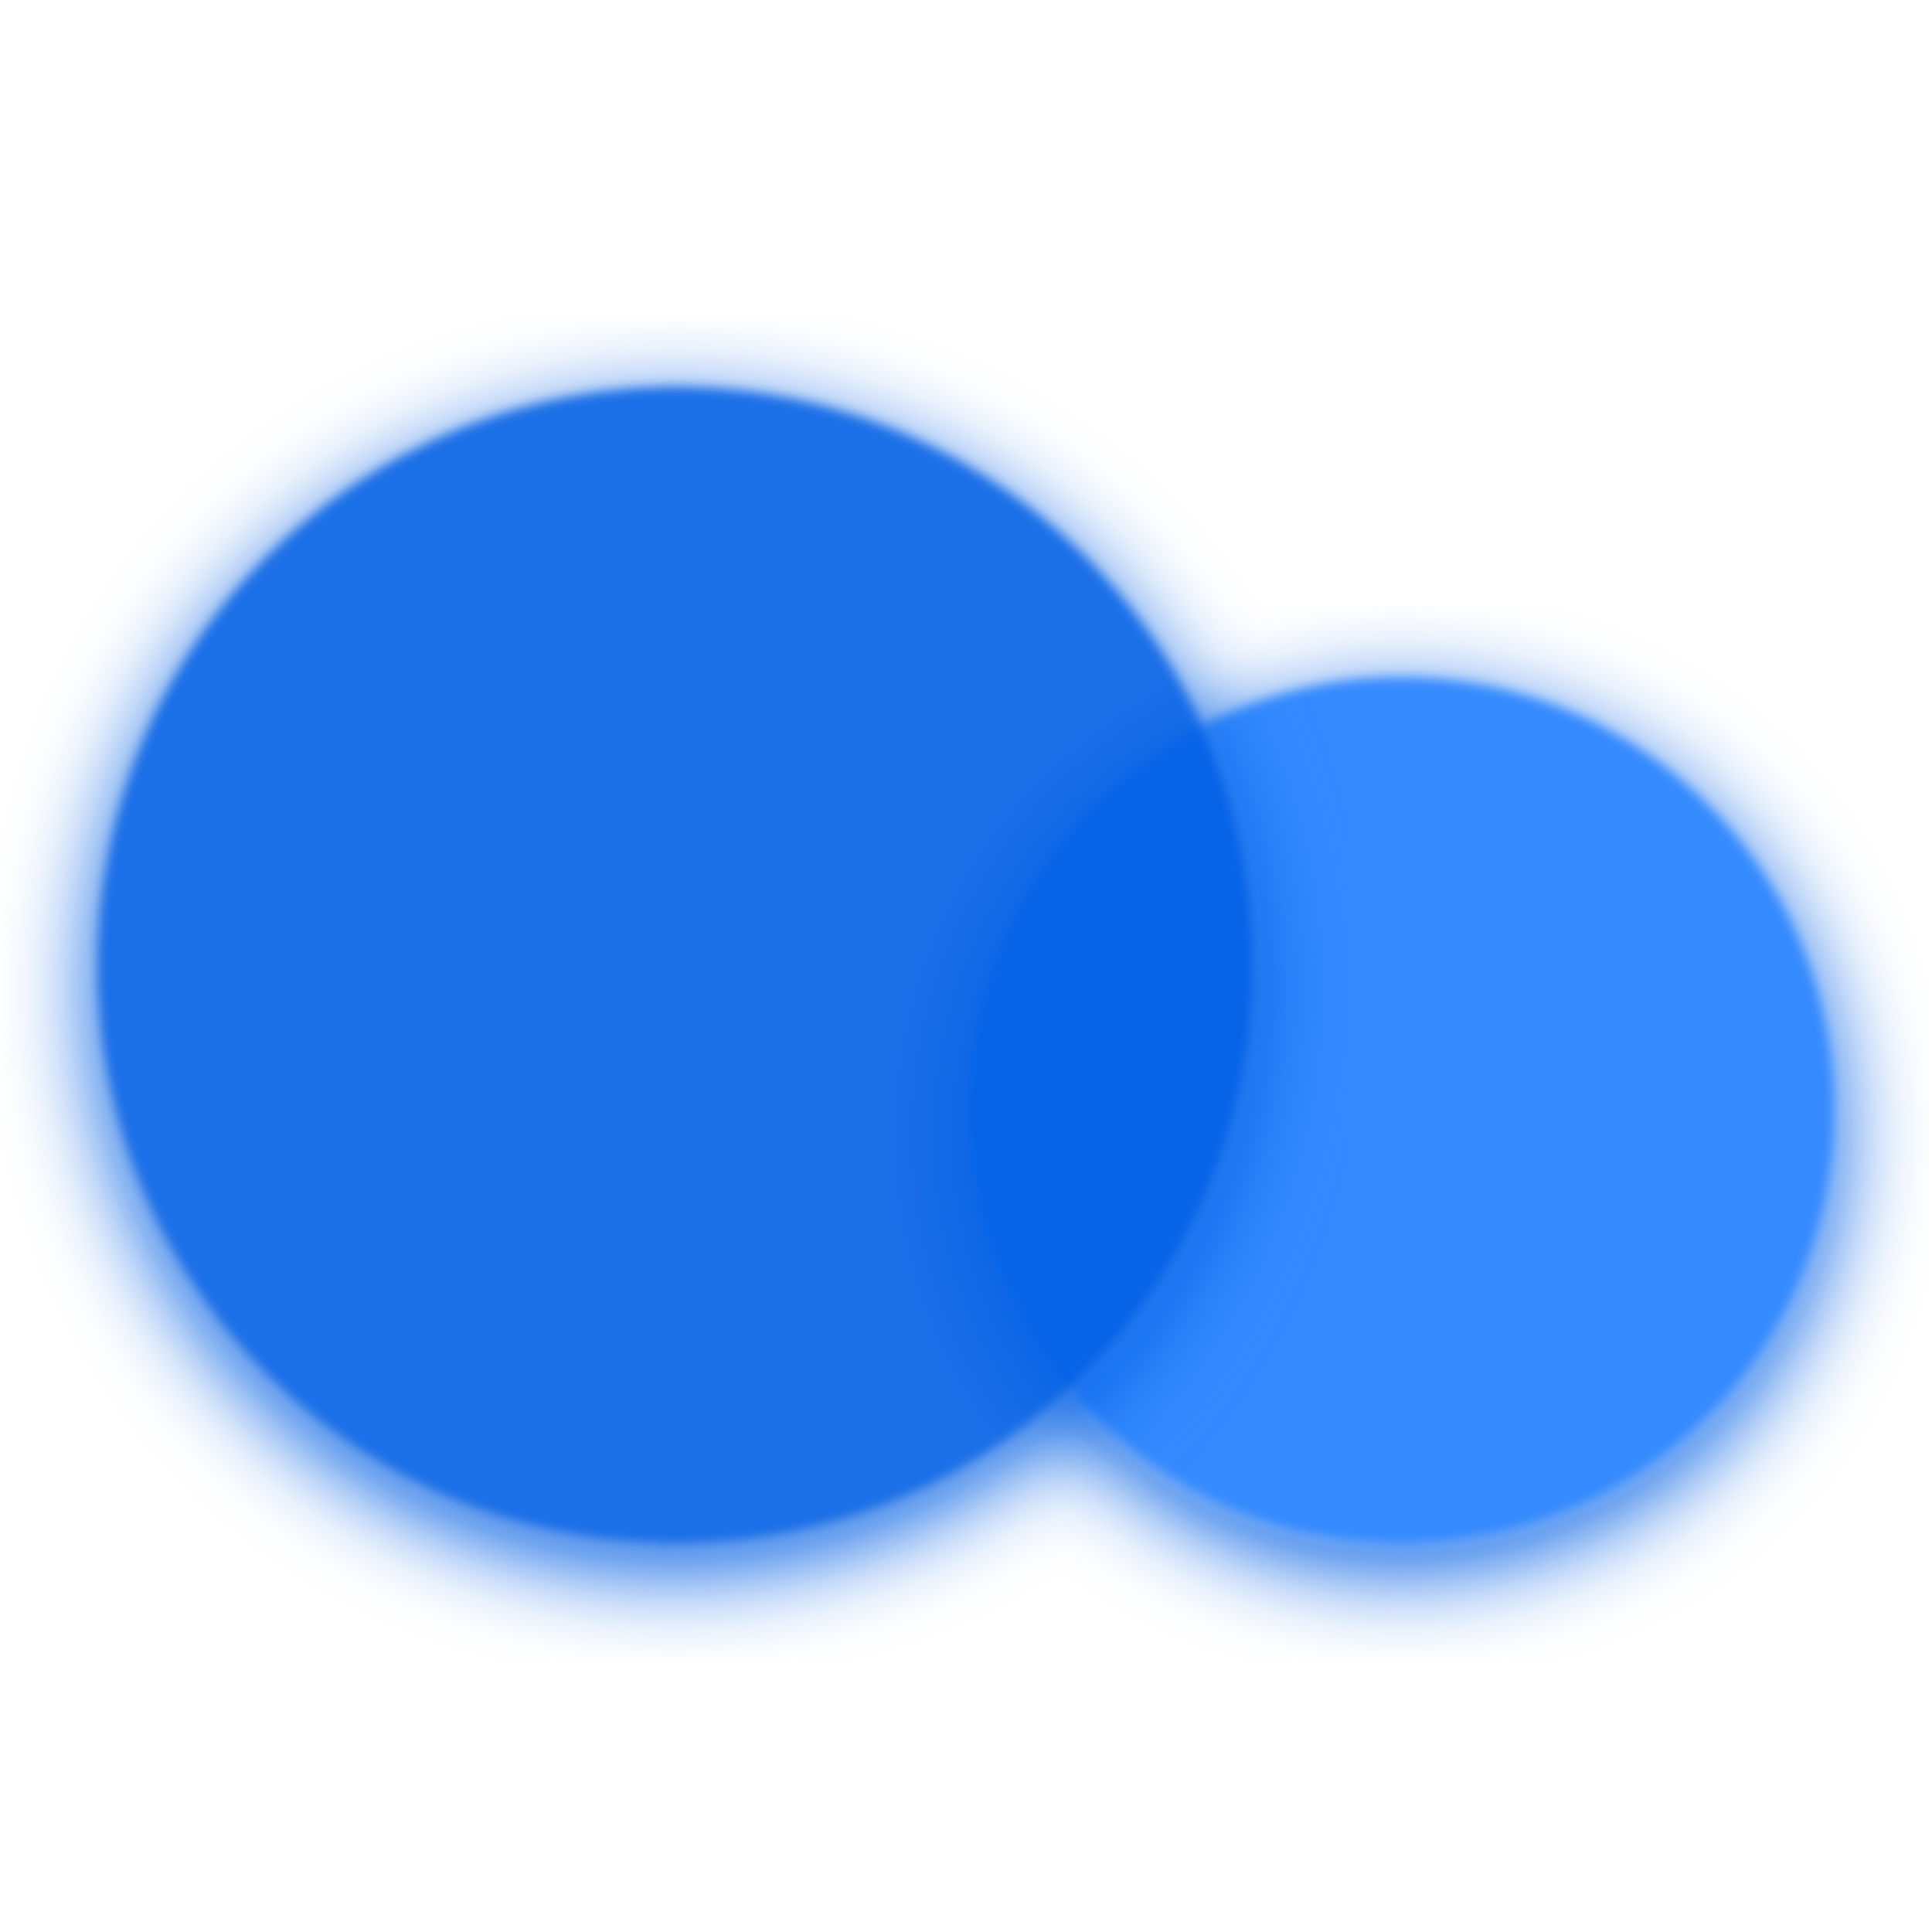
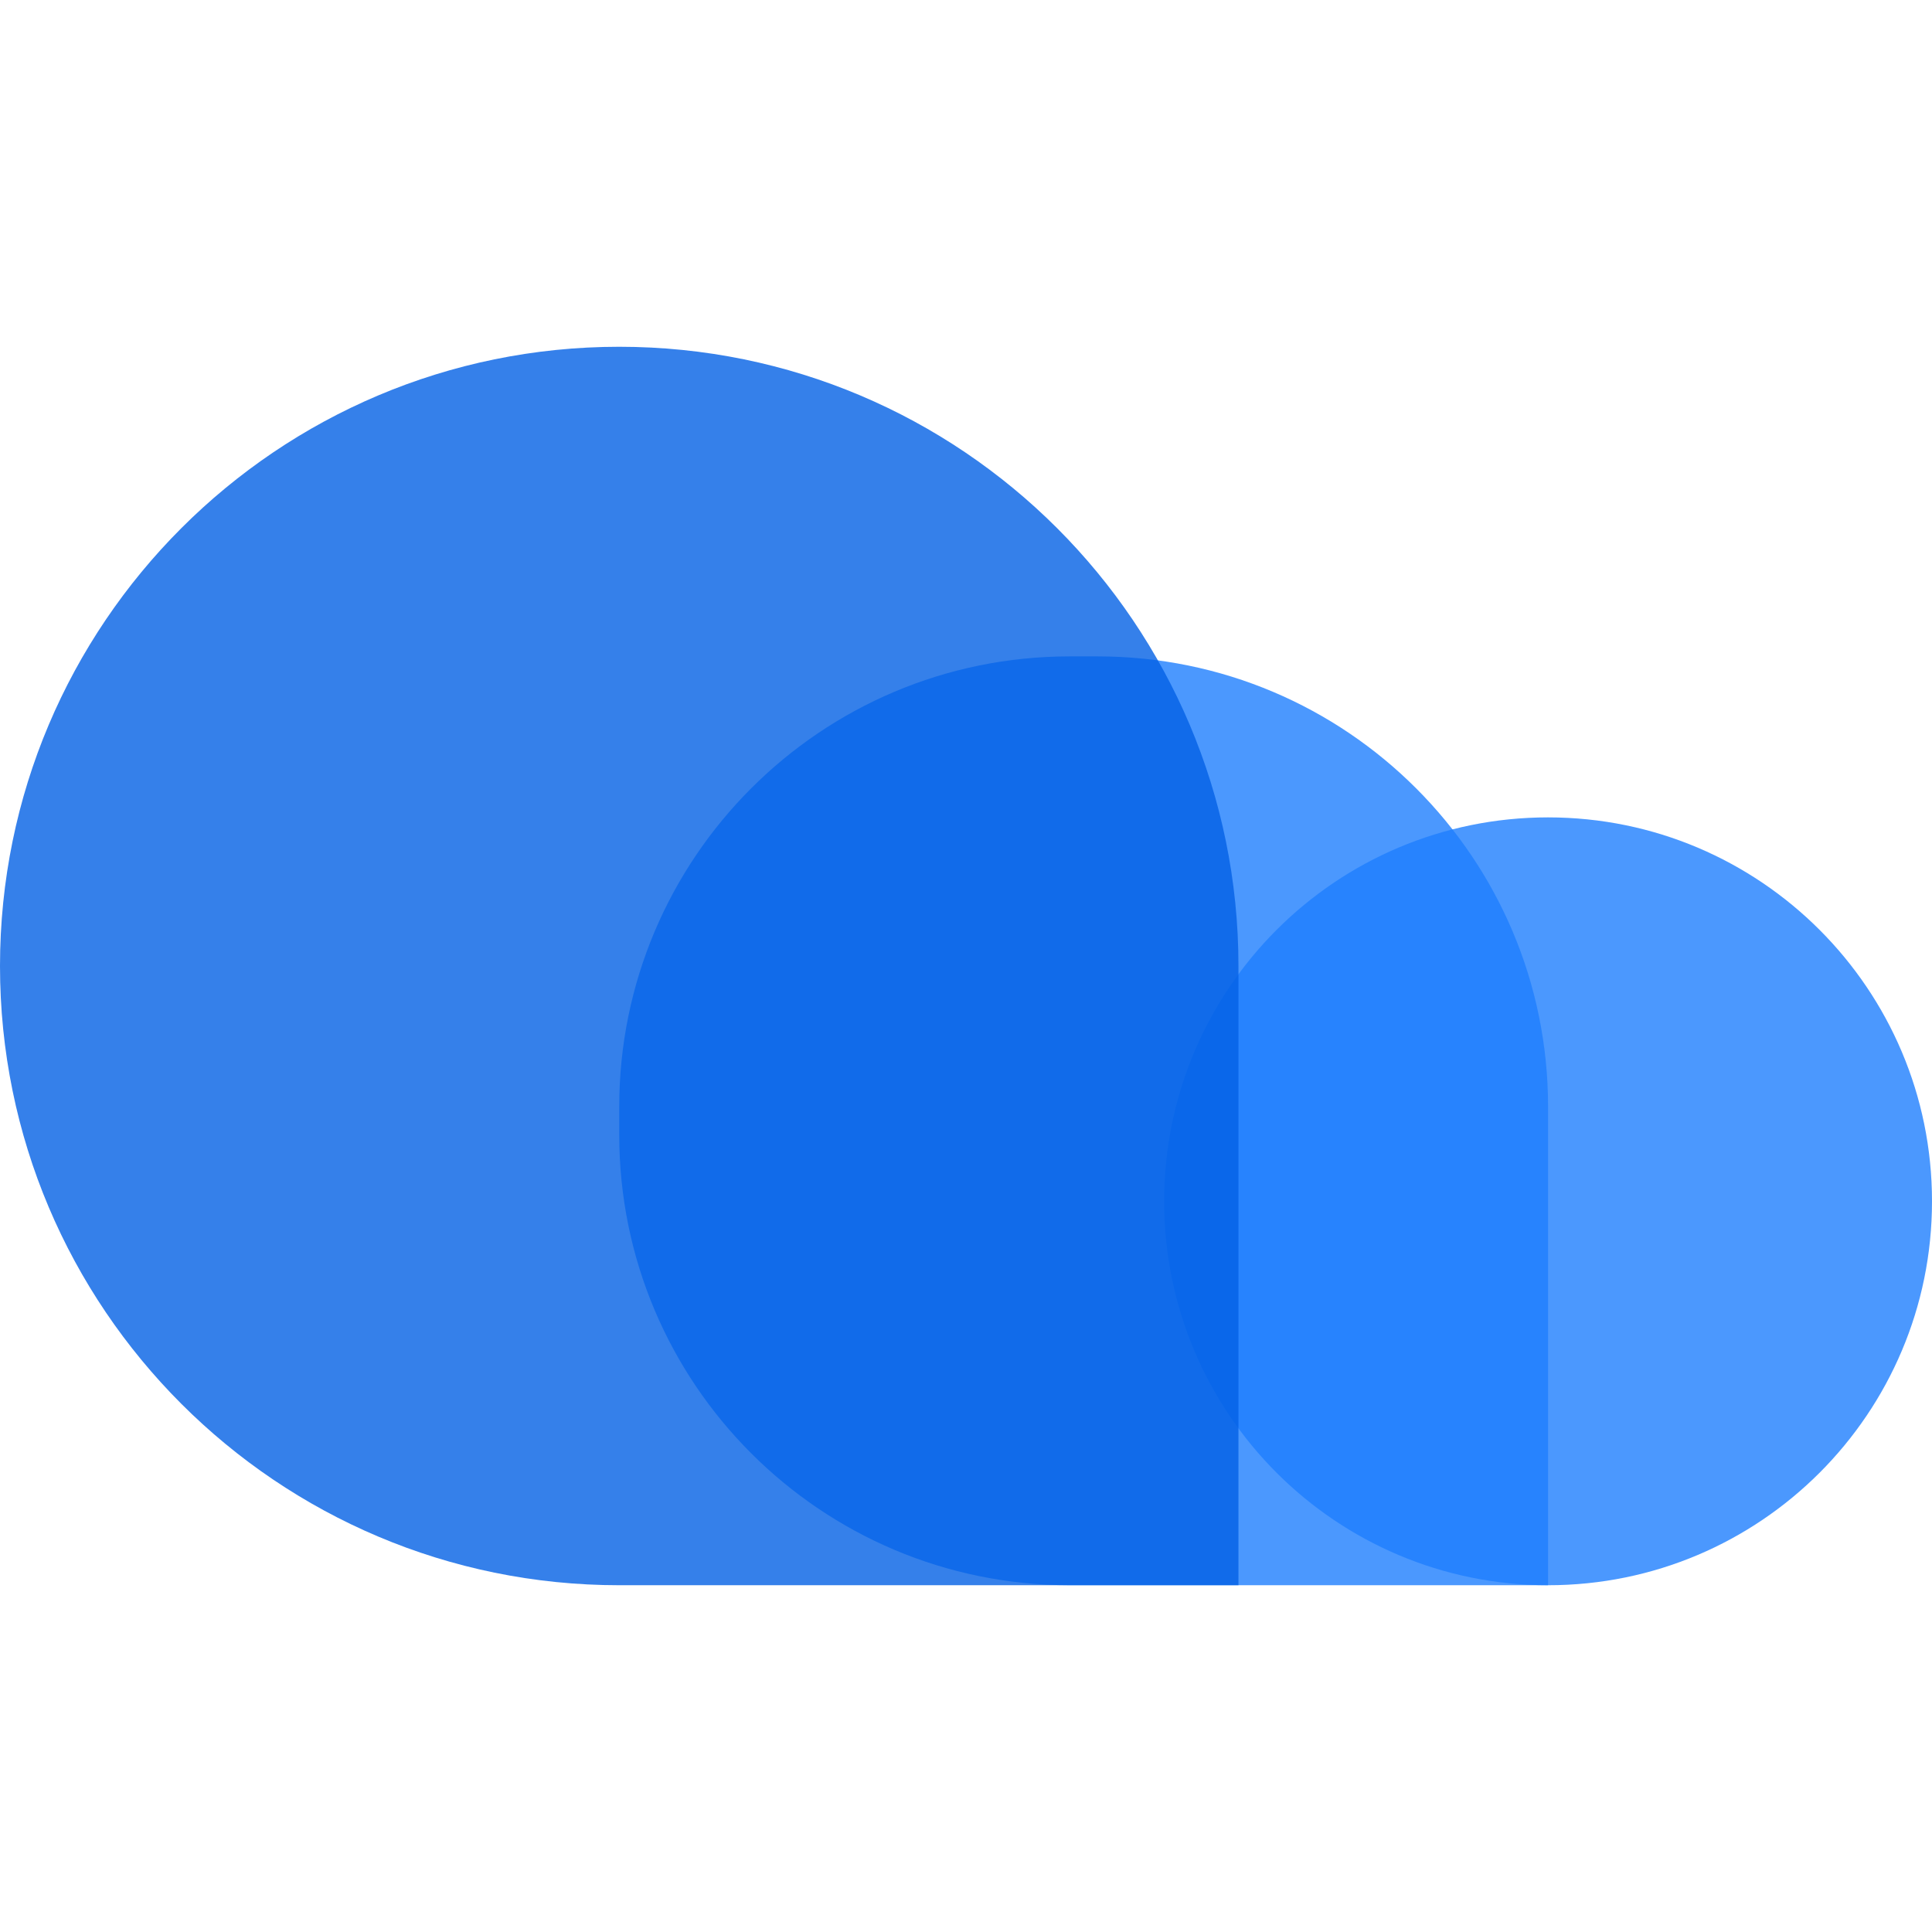
- <svg xmlns="http://www.w3.org/2000/svg" width="666" height="666" viewBox="0 0 666 666" fill="none">
-   <g filter="url(#filter0_df_7_5)">
-     <circle cx="483" cy="383" r="150" fill="#1F7EFE" fill-opacity="0.9" shape-rendering="crispEdges" />
-     <circle cx="483" cy="383" r="150" stroke="#F1F2F4" stroke-opacity="0.2" shape-rendering="crispEdges" />
-   </g>
-   <g filter="url(#filter1_df_7_5)">
-     <circle cx="233" cy="333" r="200" fill="#0360E4" fill-opacity="0.9" shape-rendering="crispEdges" />
-     <circle cx="233" cy="333" r="200" stroke="#F1F2F4" stroke-opacity="0.2" shape-rendering="crispEdges" />
-   </g>
-   <defs>
-     <filter id="filter0_df_7_5" x="300.5" y="208.5" width="365" height="365" filterUnits="userSpaceOnUse" color-interpolation-filters="sRGB">
-       <feFlood flood-opacity="0" result="BackgroundImageFix" />
-       <feColorMatrix in="SourceAlpha" type="matrix" values="0 0 0 0 0 0 0 0 0 0 0 0 0 0 0 0 0 0 127 0" result="hardAlpha" />
-       <feOffset dy="8" />
-       <feGaussianBlur stdDeviation="16" />
-       <feComposite in2="hardAlpha" operator="out" />
-       <feColorMatrix type="matrix" values="0 0 0 0 0.012 0 0 0 0 0.376 0 0 0 0 0.894 0 0 0 1 0" />
-       <feBlend mode="normal" in2="BackgroundImageFix" result="effect1_dropShadow_7_5" />
-       <feBlend mode="normal" in="SourceGraphic" in2="effect1_dropShadow_7_5" result="shape" />
-       <feGaussianBlur stdDeviation="2" result="effect2_foregroundBlur_7_5" />
-     </filter>
-     <filter id="filter1_df_7_5" x="0.5" y="108.5" width="465" height="465" filterUnits="userSpaceOnUse" color-interpolation-filters="sRGB">
-       <feFlood flood-opacity="0" result="BackgroundImageFix" />
-       <feColorMatrix in="SourceAlpha" type="matrix" values="0 0 0 0 0 0 0 0 0 0 0 0 0 0 0 0 0 0 127 0" result="hardAlpha" />
-       <feOffset dy="8" />
-       <feGaussianBlur stdDeviation="16" />
-       <feComposite in2="hardAlpha" operator="out" />
-       <feColorMatrix type="matrix" values="0 0 0 0 0.012 0 0 0 0 0.376 0 0 0 0 0.894 0 0 0 1 0" />
-       <feBlend mode="normal" in2="BackgroundImageFix" result="effect1_dropShadow_7_5" />
-       <feBlend mode="normal" in="SourceGraphic" in2="effect1_dropShadow_7_5" result="shape" />
-       <feGaussianBlur stdDeviation="2" result="effect2_foregroundBlur_7_5" />
-     </filter>
-   </defs>
+ <svg xmlns="http://www.w3.org/2000/svg" width="624" height="624" viewBox="0 0 624 624" fill="none">
+   <circle cx="500" cy="388" r="124" fill="#1F7EFE" fill-opacity="0.8" />
+   <path d="M200 357.5C200 277.143 265.143 212 345.5 212H354.5C434.857 212 500 277.143 500 357.5V512H345.5C265.143 512 200 446.857 200 366.5V357.5Z" fill="#1F7EFE" fill-opacity="0.8" />
+   <path d="M0 312C0 201.543 89.543 112 200 112V112C310.457 112 400 201.543 400 312V512H200C89.543 512 0 422.457 0 312V312Z" fill="#0360E4" fill-opacity="0.8" />
</svg>
